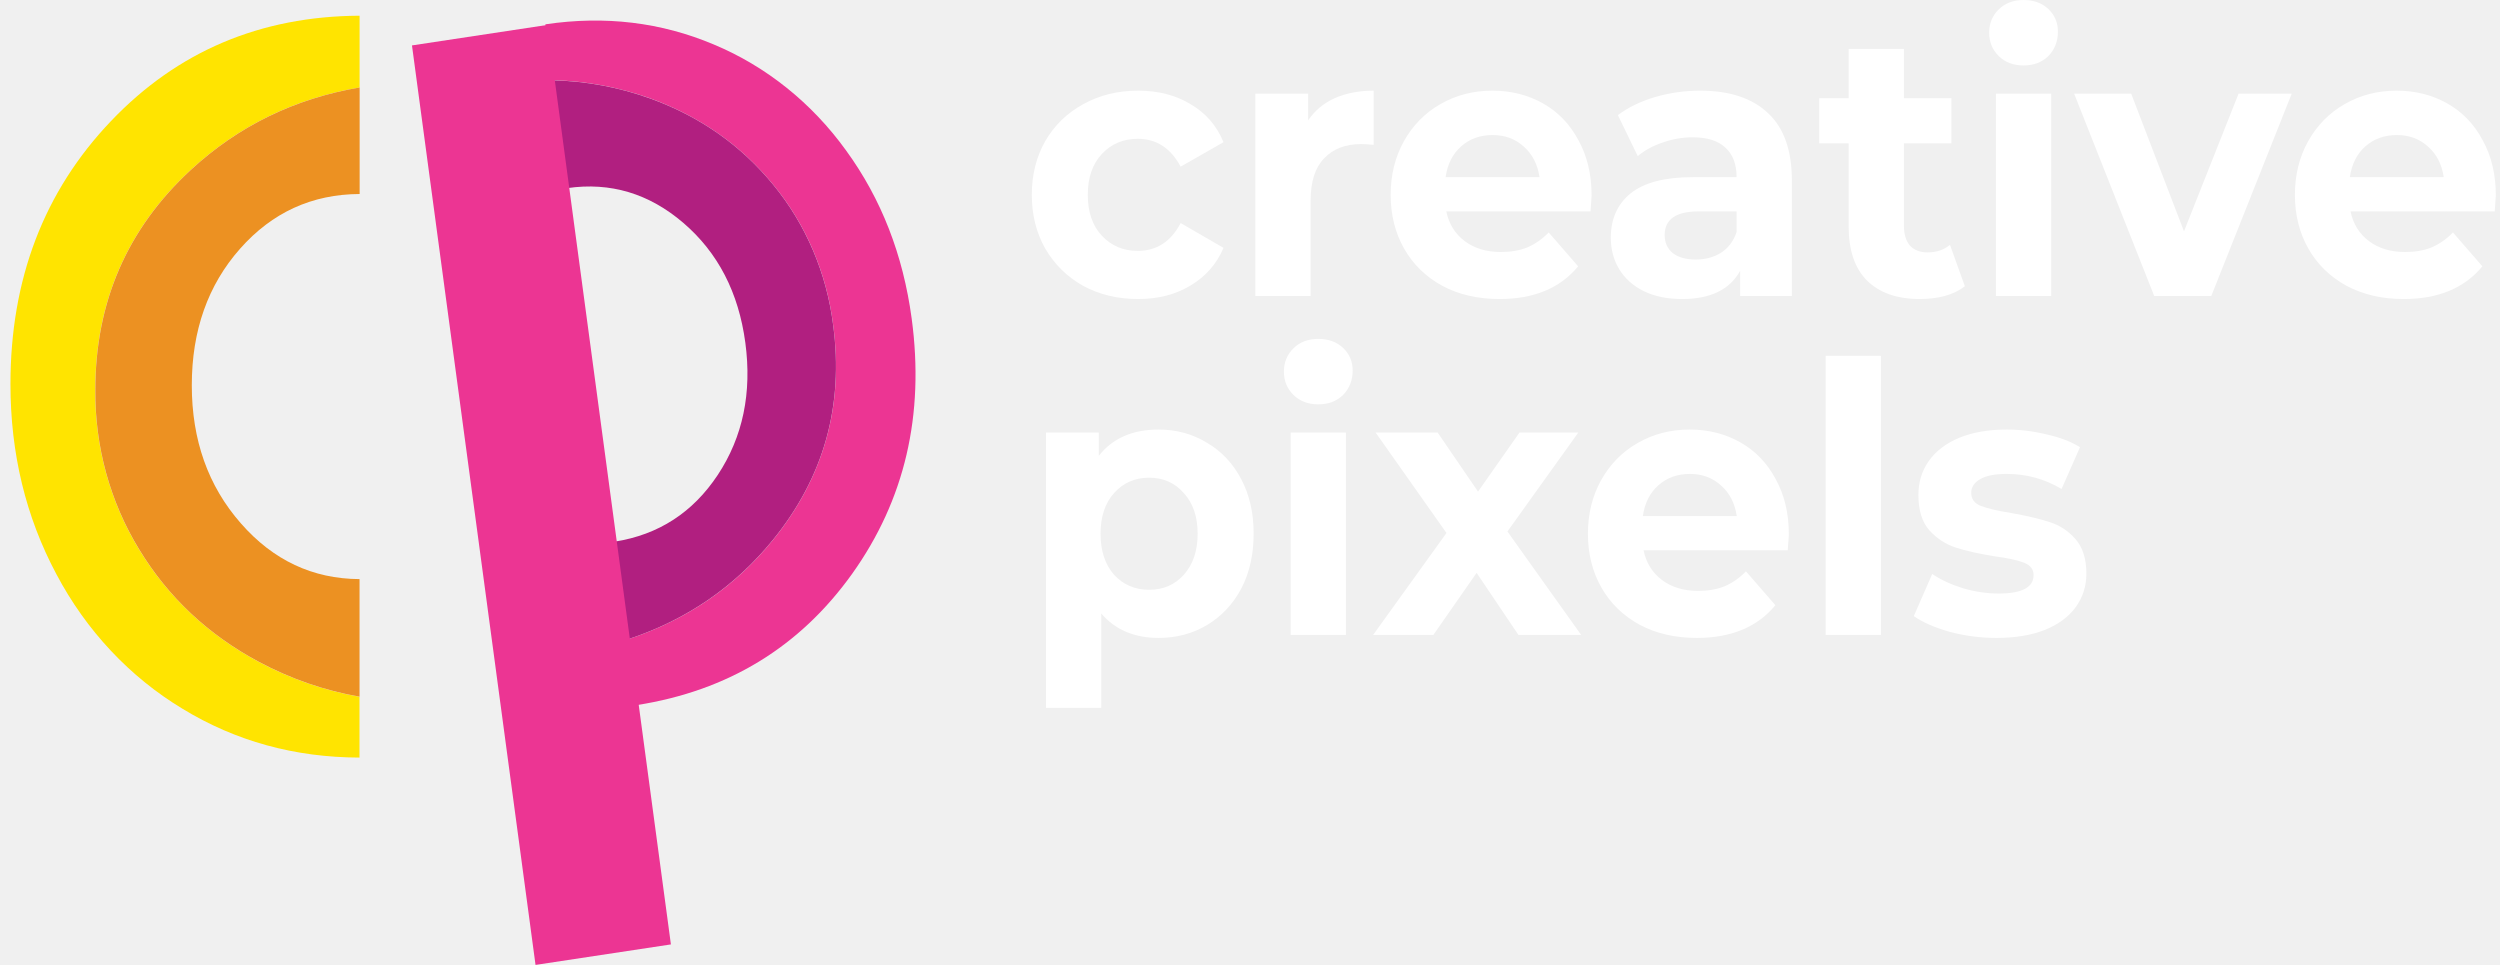
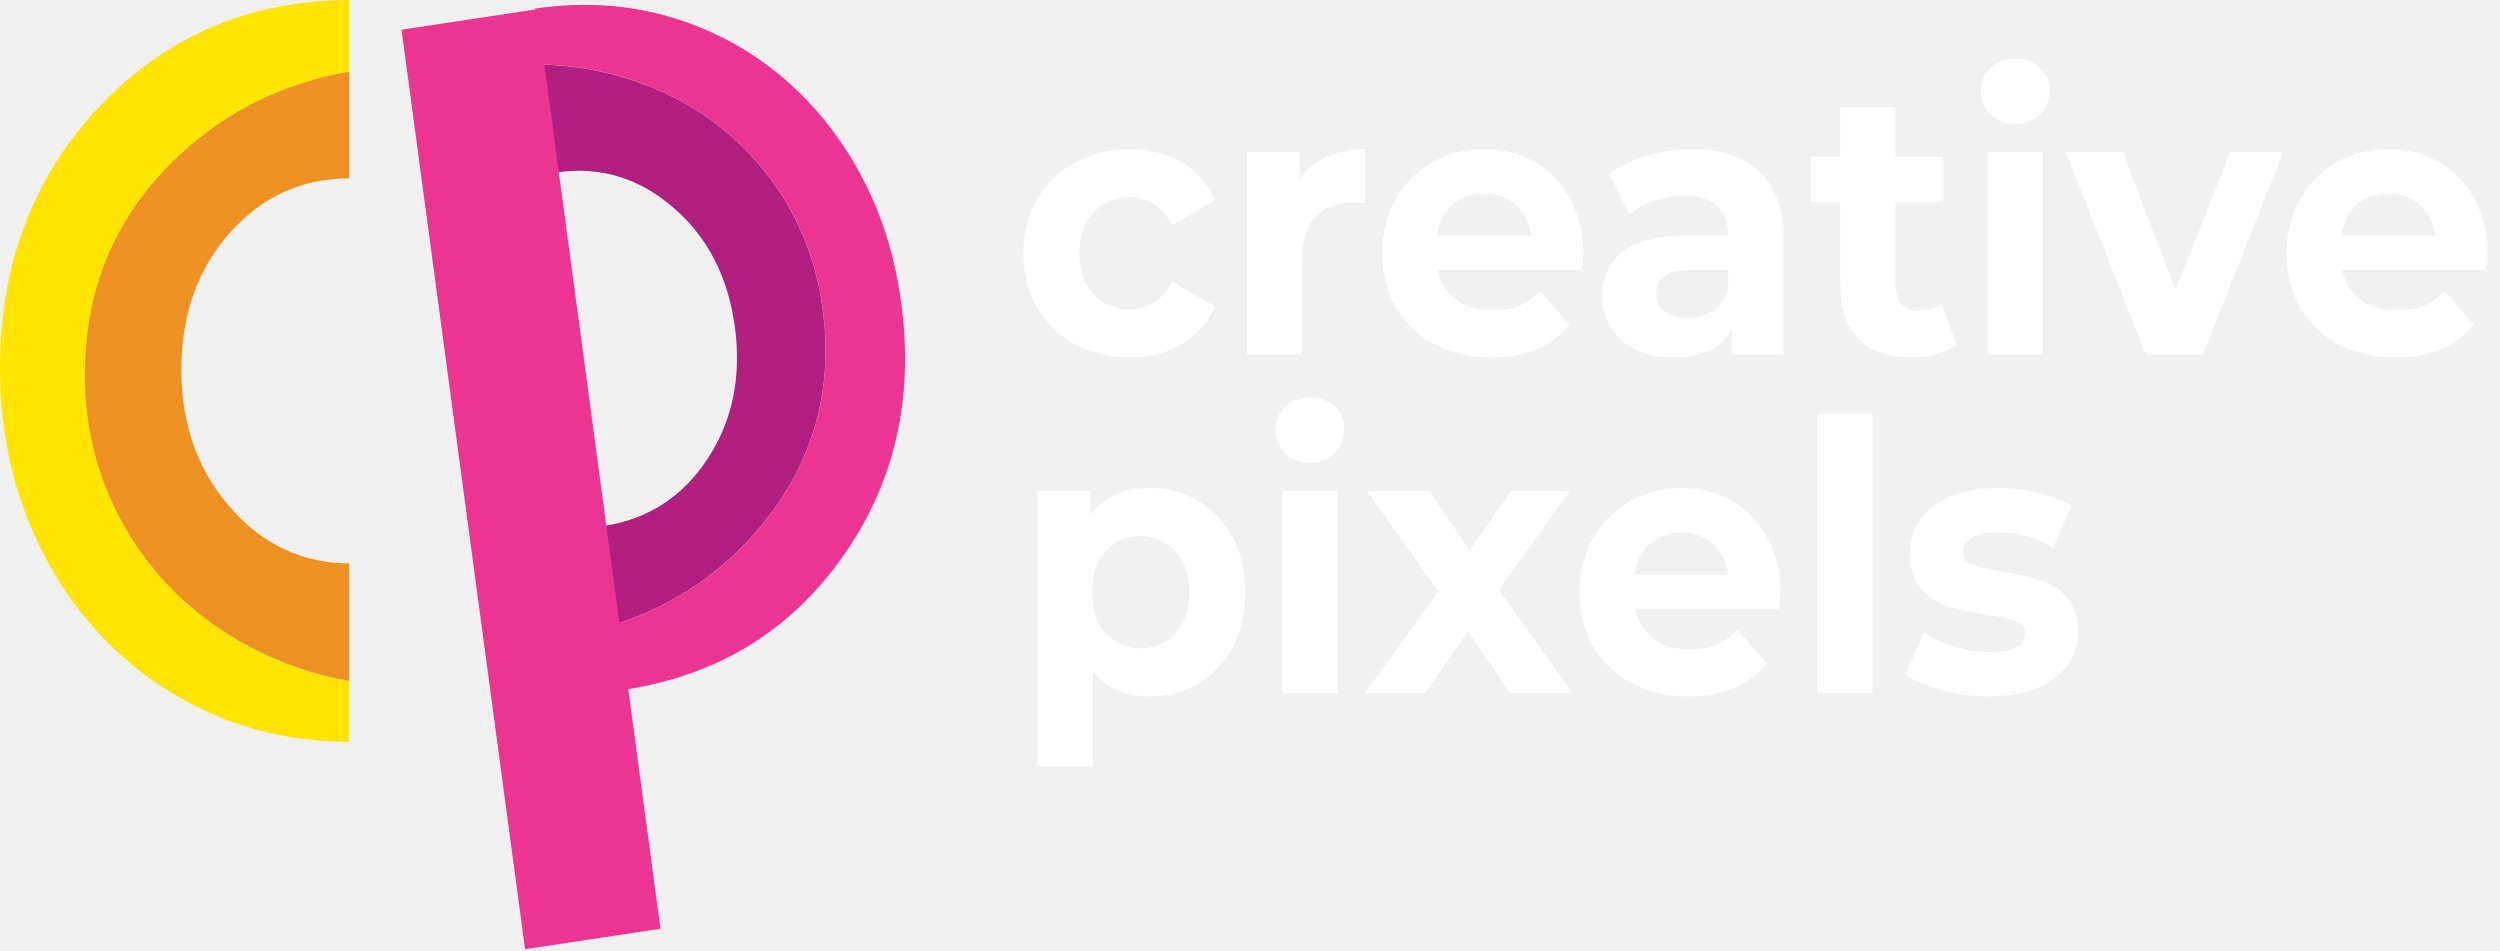
- <svg xmlns="http://www.w3.org/2000/svg" width="171" height="66" viewBox="0 0 171 66" fill="none">
-   <path d="M77.847 20.454C76.457 20.454 75.205 20.154 74.09 19.554C72.991 18.936 72.127 18.087 71.497 17.007C70.883 15.926 70.576 14.7 70.576 13.327C70.576 11.955 70.883 10.729 71.497 9.648C72.127 8.568 72.991 7.727 74.09 7.127C75.205 6.509 76.457 6.201 77.847 6.201C79.221 6.201 80.416 6.509 81.434 7.127C82.469 7.727 83.22 8.593 83.689 9.725L80.756 11.398C80.077 10.129 79.099 9.494 77.823 9.494C76.837 9.494 76.021 9.837 75.375 10.523C74.728 11.209 74.405 12.144 74.405 13.327C74.405 14.511 74.728 15.446 75.375 16.132C76.021 16.818 76.837 17.161 77.823 17.161C79.116 17.161 80.093 16.526 80.756 15.257L83.689 16.955C83.22 18.053 82.469 18.91 81.434 19.528C80.416 20.145 79.221 20.454 77.847 20.454Z" fill="white" />
-   <path d="M89.477 8.233C89.93 7.564 90.535 7.058 91.295 6.715C92.071 6.372 92.959 6.201 93.961 6.201V9.905C93.541 9.871 93.258 9.854 93.113 9.854C92.03 9.854 91.182 10.18 90.568 10.832C89.954 11.466 89.647 12.427 89.647 13.713V20.248H85.866V6.406H89.477V8.233Z" fill="white" />
-   <path d="M108.865 13.379C108.865 13.43 108.84 13.79 108.792 14.459H98.927C99.105 15.317 99.525 15.995 100.187 16.492C100.85 16.989 101.674 17.238 102.66 17.238C103.338 17.238 103.936 17.135 104.453 16.929C104.987 16.706 105.479 16.363 105.932 15.9L107.944 18.216C106.716 19.708 104.922 20.454 102.563 20.454C101.092 20.454 99.791 20.154 98.66 19.554C97.529 18.936 96.657 18.087 96.043 17.007C95.429 15.926 95.122 14.7 95.122 13.327C95.122 11.972 95.421 10.755 96.018 9.674C96.632 8.576 97.465 7.727 98.515 7.127C99.581 6.509 100.769 6.201 102.078 6.201C103.355 6.201 104.51 6.492 105.544 7.075C106.578 7.659 107.386 8.499 107.968 9.597C108.566 10.677 108.865 11.938 108.865 13.379ZM102.102 9.237C101.246 9.237 100.527 9.494 99.945 10.008C99.363 10.523 99.008 11.226 98.879 12.118H105.302C105.172 11.243 104.817 10.549 104.235 10.034C103.653 9.502 102.942 9.237 102.102 9.237Z" fill="white" />
-   <path d="M116.287 6.201C118.307 6.201 119.858 6.715 120.94 7.744C122.023 8.756 122.564 10.291 122.564 12.35V20.248H119.026V18.525C118.315 19.811 116.99 20.454 115.051 20.454C114.049 20.454 113.176 20.274 112.433 19.914C111.706 19.554 111.148 19.056 110.76 18.422C110.373 17.787 110.179 17.067 110.179 16.26C110.179 14.974 110.631 13.962 111.536 13.225C112.457 12.487 113.871 12.118 115.778 12.118H118.783C118.783 11.243 118.533 10.574 118.032 10.111C117.531 9.631 116.78 9.391 115.778 9.391C115.083 9.391 114.396 9.511 113.717 9.751C113.055 9.974 112.489 10.283 112.021 10.677L110.663 7.873C111.374 7.341 112.223 6.93 113.208 6.638C114.21 6.346 115.236 6.201 116.287 6.201ZM115.996 17.753C116.642 17.753 117.216 17.598 117.717 17.29C118.218 16.964 118.573 16.492 118.783 15.874V14.459H116.19C114.639 14.459 113.863 15 113.863 16.08C113.863 16.595 114.049 17.007 114.42 17.315C114.808 17.607 115.333 17.753 115.996 17.753Z" fill="white" />
-   <path d="M134.397 19.579C134.026 19.871 133.565 20.094 133.016 20.248C132.482 20.386 131.917 20.454 131.319 20.454C129.768 20.454 128.564 20.034 127.707 19.194C126.867 18.353 126.447 17.118 126.447 15.489V9.803H124.435V6.715H126.447V3.345H130.228V6.715H133.476V9.803H130.228V15.437C130.228 16.02 130.366 16.475 130.64 16.801C130.931 17.11 131.335 17.264 131.852 17.264C132.45 17.264 132.959 17.092 133.379 16.749L134.397 19.579Z" fill="white" />
-   <path d="M136.52 6.406H140.301V20.248H136.52V6.406ZM138.41 4.477C137.716 4.477 137.15 4.262 136.714 3.834C136.277 3.405 136.059 2.873 136.059 2.238C136.059 1.604 136.277 1.072 136.714 0.643C137.15 0.214 137.716 0 138.41 0C139.105 0 139.671 0.206 140.107 0.617C140.543 1.029 140.761 1.544 140.761 2.161C140.761 2.83 140.543 3.388 140.107 3.834C139.671 4.262 139.105 4.477 138.41 4.477Z" fill="white" />
-   <path d="M156.753 6.406L151.251 20.248H147.349L141.871 6.406H145.773L149.385 15.823L153.118 6.406H156.753Z" fill="white" />
-   <path d="M170.715 13.379C170.715 13.43 170.691 13.79 170.642 14.459H160.777C160.955 15.317 161.375 15.995 162.038 16.492C162.7 16.989 163.524 17.238 164.51 17.238C165.189 17.238 165.786 17.135 166.303 16.929C166.837 16.706 167.33 16.363 167.782 15.9L169.794 18.216C168.566 19.708 166.772 20.454 164.413 20.454C162.942 20.454 161.642 20.154 160.511 19.554C159.379 18.936 158.507 18.087 157.893 17.007C157.279 15.926 156.972 14.7 156.972 13.327C156.972 11.972 157.271 10.755 157.869 9.674C158.483 8.576 159.315 7.727 160.365 7.127C161.432 6.509 162.619 6.201 163.928 6.201C165.205 6.201 166.36 6.492 167.394 7.075C168.428 7.659 169.236 8.499 169.818 9.597C170.416 10.677 170.715 11.938 170.715 13.379ZM163.952 9.237C163.096 9.237 162.377 9.494 161.795 10.008C161.213 10.523 160.858 11.226 160.729 12.118H167.152C167.023 11.243 166.667 10.549 166.085 10.034C165.504 9.502 164.793 9.237 163.952 9.237Z" fill="white" />
-   <path d="M79.253 29.381C80.465 29.381 81.564 29.681 82.549 30.281C83.551 30.864 84.335 31.696 84.9 32.777C85.466 33.84 85.749 35.084 85.749 36.507C85.749 37.931 85.466 39.183 84.9 40.264C84.335 41.327 83.551 42.159 82.549 42.759C81.564 43.343 80.465 43.634 79.253 43.634C77.589 43.634 76.28 43.077 75.326 41.962V48.42H71.545V29.586H75.157V31.181C76.094 29.981 77.459 29.381 79.253 29.381ZM78.599 40.341C79.568 40.341 80.36 39.998 80.974 39.312C81.604 38.608 81.919 37.674 81.919 36.507C81.919 35.341 81.604 34.415 80.974 33.729C80.36 33.025 79.568 32.674 78.599 32.674C77.629 32.674 76.829 33.025 76.199 33.729C75.585 34.415 75.278 35.341 75.278 36.507C75.278 37.674 75.585 38.608 76.199 39.312C76.829 39.998 77.629 40.341 78.599 40.341Z" fill="white" />
-   <path d="M88.28 29.586H92.061V43.428H88.28V29.586ZM90.171 27.657C89.476 27.657 88.91 27.442 88.474 27.014C88.038 26.585 87.819 26.053 87.819 25.418C87.819 24.784 88.038 24.252 88.474 23.823C88.91 23.394 89.476 23.18 90.171 23.18C90.865 23.18 91.431 23.386 91.867 23.797C92.303 24.209 92.522 24.724 92.522 25.341C92.522 26.01 92.303 26.567 91.867 27.014C91.431 27.442 90.865 27.657 90.171 27.657Z" fill="white" />
-   <path d="M103.86 43.428L101 39.183L98.043 43.428H93.922L98.939 36.456L94.092 29.586H98.334L101.097 33.626L103.933 29.586H107.956L103.108 36.353L108.15 43.428H103.86Z" fill="white" />
-   <path d="M122.357 36.559C122.357 36.61 122.332 36.971 122.284 37.639H112.419C112.597 38.497 113.017 39.175 113.679 39.672C114.342 40.169 115.166 40.418 116.152 40.418C116.83 40.418 117.428 40.315 117.945 40.109C118.479 39.886 118.971 39.543 119.424 39.08L121.436 41.396C120.208 42.888 118.414 43.634 116.055 43.634C114.584 43.634 113.284 43.334 112.152 42.734C111.021 42.116 110.149 41.267 109.535 40.187C108.921 39.106 108.614 37.88 108.614 36.507C108.614 35.152 108.913 33.934 109.51 32.854C110.124 31.756 110.957 30.907 112.007 30.307C113.073 29.689 114.261 29.381 115.57 29.381C116.847 29.381 118.002 29.672 119.036 30.255C120.07 30.838 120.878 31.679 121.46 32.777C122.058 33.857 122.357 35.118 122.357 36.559ZM115.594 32.416C114.738 32.416 114.019 32.674 113.437 33.188C112.855 33.703 112.5 34.406 112.371 35.298H118.794C118.664 34.423 118.309 33.729 117.727 33.214C117.145 32.682 116.434 32.416 115.594 32.416Z" fill="white" />
-   <path d="M124.874 24.338H128.655V43.428H124.874V24.338Z" fill="white" />
-   <path d="M136.552 43.634C135.469 43.634 134.411 43.497 133.376 43.222C132.342 42.931 131.518 42.571 130.904 42.142L132.164 39.26C132.746 39.655 133.449 39.981 134.273 40.238C135.097 40.478 135.905 40.598 136.697 40.598C138.297 40.598 139.097 40.178 139.097 39.337C139.097 38.943 138.878 38.66 138.442 38.488C138.006 38.317 137.335 38.171 136.43 38.051C135.364 37.88 134.483 37.682 133.788 37.459C133.094 37.236 132.488 36.842 131.971 36.276C131.47 35.71 131.219 34.904 131.219 33.857C131.219 32.983 131.453 32.211 131.922 31.542C132.407 30.856 133.102 30.324 134.007 29.947C134.928 29.569 136.01 29.381 137.255 29.381C138.176 29.381 139.089 29.492 139.993 29.715C140.914 29.921 141.674 30.212 142.272 30.59L141.011 33.446C139.864 32.76 138.612 32.416 137.255 32.416C136.447 32.416 135.841 32.537 135.437 32.777C135.033 33.017 134.831 33.326 134.831 33.703C134.831 34.132 135.049 34.432 135.485 34.603C135.921 34.775 136.616 34.938 137.57 35.092C138.636 35.281 139.509 35.487 140.187 35.71C140.866 35.916 141.456 36.301 141.957 36.867C142.458 37.434 142.708 38.223 142.708 39.235C142.708 40.092 142.466 40.855 141.981 41.524C141.496 42.193 140.785 42.717 139.848 43.094C138.927 43.454 137.828 43.634 136.552 43.634Z" fill="white" />
-   <path d="M9.498 37.555C7.523 34.317 6.482 30.535 6.517 26.676C6.517 20.667 8.691 15.65 13.042 11.628C16.288 8.626 20.138 6.741 24.596 5.982V1.074C17.803 1.111 12.131 3.516 7.588 8.285C3.007 13.091 0.715 19.087 0.715 26.27C0.715 31.015 1.763 35.349 3.853 39.266C5.885 43.117 8.871 46.302 12.483 48.479C16.119 50.697 20.153 51.806 24.589 51.819V47.659C22.189 47.236 19.866 46.432 17.692 45.27C14.221 43.405 11.488 40.834 9.498 37.555Z" fill="#FFE400" />
-   <path d="M16.471 35.792C14.236 33.245 13.119 30.096 13.119 26.355C13.119 22.613 14.221 19.497 16.425 17.007C18.614 14.533 21.336 13.286 24.6 13.27V5.982C20.145 6.745 16.291 8.626 13.046 11.628C8.698 15.65 6.521 20.667 6.521 26.676C6.49 30.535 7.527 34.317 9.506 37.555C11.492 40.834 14.225 43.405 17.7 45.266C19.87 46.428 22.193 47.232 24.593 47.654V39.611C21.389 39.594 18.683 38.323 16.471 35.792Z" fill="#EC9122" />
-   <path d="M52.914 12.664C55.13 15.358 56.546 18.685 56.989 22.227C57.732 27.74 56.354 32.644 52.864 36.942C50.258 40.147 46.955 42.41 42.959 43.726L43.564 48.227C49.798 47.248 54.701 44.258 58.283 39.253C61.888 34.204 63.247 28.386 62.359 21.789C61.773 17.434 60.281 13.603 57.877 10.3C55.539 7.05 52.408 4.539 48.826 3.044C45.221 1.521 41.379 1.058 37.303 1.663L37.815 5.486C40.07 5.539 42.305 5.957 44.44 6.717C47.862 7.952 50.686 9.934 52.914 12.664Z" fill="#EC3593" />
-   <path d="M46.744 15.248C49.109 17.279 50.522 20.009 50.981 23.442C51.44 26.871 50.812 29.885 49.098 32.481C47.395 35.053 45.045 36.576 42.052 37.047L42.952 43.726C46.947 42.406 50.246 40.147 52.856 36.942C56.35 32.648 57.724 27.74 56.986 22.227C56.538 18.681 55.122 15.358 52.91 12.664C50.678 9.93 47.854 7.952 44.44 6.725C42.305 5.961 40.07 5.547 37.815 5.494L38.807 12.867C41.75 12.441 44.398 13.237 46.744 15.248Z" fill="#B11F80" />
-   <path d="M37.439 1.704L28.179 3.106L36.63 66L45.89 64.598L37.439 1.704Z" fill="#EC3593" />
+ <svg xmlns="http://www.w3.org/2000/svg" width="171" height="65" viewBox="0 0 171 65" fill="none">
+   <path d="M77.272 24.454C75.882 24.454 74.629 24.154 73.514 23.554C72.416 22.936 71.551 22.087 70.921 21.007C70.307 19.926 70 18.7 70 17.327C70 15.955 70.307 14.729 70.921 13.648C71.551 12.568 72.416 11.727 73.514 11.127C74.629 10.509 75.882 10.201 77.272 10.201C78.645 10.201 79.841 10.509 80.859 11.127C81.893 11.727 82.644 12.593 83.113 13.725L80.18 15.398C79.501 14.129 78.524 13.494 77.247 13.494C76.261 13.494 75.445 13.837 74.799 14.523C74.153 15.209 73.83 16.144 73.83 17.327C73.83 18.511 74.153 19.446 74.799 20.132C75.445 20.818 76.261 21.161 77.247 21.161C78.54 21.161 79.518 20.526 80.18 19.257L83.113 20.955C82.644 22.053 81.893 22.91 80.859 23.528C79.841 24.145 78.645 24.454 77.272 24.454Z" fill="white" />
+   <path d="M88.901 12.233C89.354 11.564 89.96 11.058 90.719 10.715C91.495 10.372 92.384 10.201 93.386 10.201V13.905C92.965 13.871 92.683 13.854 92.537 13.854C91.455 13.854 90.606 14.18 89.992 14.832C89.378 15.466 89.071 16.427 89.071 17.713V24.248H85.29V10.406H88.901V12.233Z" fill="white" />
+   <path d="M108.289 17.379C108.289 17.43 108.265 17.791 108.216 18.459H98.351C98.529 19.317 98.949 19.995 99.612 20.492C100.274 20.989 101.098 21.238 102.084 21.238C102.763 21.238 103.361 21.135 103.878 20.929C104.411 20.706 104.904 20.363 105.356 19.9L107.368 22.216C106.14 23.708 104.346 24.454 101.987 24.454C100.517 24.454 99.216 24.154 98.085 23.554C96.954 22.936 96.081 22.087 95.467 21.007C94.853 19.926 94.546 18.7 94.546 17.327C94.546 15.972 94.845 14.755 95.443 13.674C96.057 12.576 96.889 11.727 97.939 11.127C99.006 10.509 100.193 10.201 101.502 10.201C102.779 10.201 103.934 10.492 104.968 11.075C106.003 11.659 106.811 12.499 107.392 13.597C107.99 14.677 108.289 15.938 108.289 17.379ZM101.527 13.237C100.67 13.237 99.951 13.494 99.369 14.008C98.788 14.523 98.432 15.226 98.303 16.118H104.726C104.597 15.243 104.241 14.549 103.66 14.034C103.078 13.502 102.367 13.237 101.527 13.237Z" fill="white" />
+   <path d="M115.711 10.201C117.731 10.201 119.282 10.715 120.365 11.744C121.447 12.756 121.989 14.291 121.989 16.35V24.248H118.45V22.525C117.739 23.811 116.414 24.454 114.475 24.454C113.473 24.454 112.6 24.274 111.857 23.914C111.13 23.554 110.573 23.056 110.185 22.422C109.797 21.787 109.603 21.067 109.603 20.26C109.603 18.974 110.055 17.962 110.96 17.224C111.881 16.487 113.295 16.118 115.202 16.118H118.208C118.208 15.243 117.957 14.574 117.456 14.111C116.955 13.631 116.204 13.391 115.202 13.391C114.507 13.391 113.821 13.511 113.142 13.751C112.479 13.974 111.914 14.283 111.445 14.677L110.088 11.873C110.799 11.341 111.647 10.93 112.633 10.638C113.635 10.346 114.661 10.201 115.711 10.201ZM115.42 21.753C116.067 21.753 116.64 21.598 117.141 21.29C117.642 20.964 117.998 20.492 118.208 19.875V18.459H115.614C114.063 18.459 113.287 19 113.287 20.08C113.287 20.595 113.473 21.007 113.845 21.315C114.233 21.607 114.758 21.753 115.42 21.753Z" fill="white" />
+   <path d="M133.822 23.579C133.45 23.871 132.989 24.094 132.44 24.248C131.907 24.386 131.341 24.454 130.743 24.454C129.192 24.454 127.988 24.034 127.132 23.194C126.292 22.353 125.871 21.118 125.871 19.489V13.803H123.86V10.715H125.871V7.345H129.653V10.715H132.901V13.803H129.653V19.437C129.653 20.02 129.79 20.475 130.065 20.801C130.356 21.11 130.759 21.264 131.277 21.264C131.874 21.264 132.383 21.092 132.804 20.749L133.822 23.579Z" fill="white" />
+   <path d="M135.944 10.406H139.725V24.248H135.944V10.406ZM137.835 8.477C137.14 8.477 136.574 8.262 136.138 7.834C135.702 7.405 135.484 6.873 135.484 6.238C135.484 5.604 135.702 5.072 136.138 4.643C136.574 4.214 137.14 4 137.835 4C138.53 4 139.095 4.206 139.531 4.617C139.968 5.029 140.186 5.544 140.186 6.161C140.186 6.83 139.968 7.388 139.531 7.834C139.095 8.262 138.53 8.477 137.835 8.477Z" fill="white" />
+   <path d="M156.178 10.406L150.676 24.248H146.773L141.296 10.406H145.198L148.809 19.823L152.542 10.406H156.178Z" fill="white" />
+   <path d="M170.139 17.379C170.139 17.43 170.115 17.791 170.066 18.459H160.202C160.379 19.317 160.799 19.995 161.462 20.492C162.124 20.989 162.949 21.238 163.934 21.238C164.613 21.238 165.211 21.135 165.728 20.929C166.261 20.706 166.754 20.363 167.206 19.9L169.218 22.216C167.99 23.708 166.196 24.454 163.837 24.454C162.367 24.454 161.066 24.154 159.935 23.554C158.804 22.936 157.931 22.087 157.317 21.007C156.703 19.926 156.396 18.7 156.396 17.327C156.396 15.972 156.695 14.755 157.293 13.674C157.907 12.576 158.739 11.727 159.789 11.127C160.856 10.509 162.044 10.201 163.353 10.201C164.629 10.201 165.784 10.492 166.819 11.075C167.853 11.659 168.661 12.499 169.242 13.597C169.84 14.677 170.139 15.938 170.139 17.379ZM163.377 13.237C162.52 13.237 161.801 13.494 161.22 14.008C160.638 14.523 160.282 15.226 160.153 16.118H166.576C166.447 15.243 166.091 14.549 165.51 14.034C164.928 13.502 164.217 13.237 163.377 13.237Z" fill="white" />
+   <path d="M78.677 33.38C79.889 33.38 80.988 33.681 81.974 34.281C82.975 34.864 83.759 35.696 84.325 36.777C84.89 37.84 85.173 39.084 85.173 40.507C85.173 41.931 84.89 43.183 84.325 44.264C83.759 45.327 82.975 46.159 81.974 46.759C80.988 47.343 79.889 47.634 78.677 47.634C77.013 47.634 75.704 47.077 74.751 45.962V52.42H70.969V33.586H74.581V35.181C75.518 33.981 76.884 33.38 78.677 33.38ZM78.023 44.341C78.992 44.341 79.784 43.998 80.398 43.312C81.028 42.608 81.344 41.674 81.344 40.507C81.344 39.341 81.028 38.415 80.398 37.729C79.784 37.025 78.992 36.674 78.023 36.674C77.053 36.674 76.254 37.025 75.623 37.729C75.009 38.415 74.702 39.341 74.702 40.507C74.702 41.674 75.009 42.608 75.623 43.312C76.254 43.998 77.053 44.341 78.023 44.341Z" fill="white" />
+   <path d="M87.704 33.586H91.486V47.428H87.704V33.586ZM89.595 31.657C88.9 31.657 88.335 31.442 87.898 31.014C87.462 30.585 87.244 30.053 87.244 29.418C87.244 28.784 87.462 28.252 87.898 27.823C88.335 27.394 88.9 27.18 89.595 27.18C90.29 27.18 90.855 27.386 91.292 27.797C91.728 28.209 91.946 28.724 91.946 29.341C91.946 30.01 91.728 30.567 91.292 31.014C90.855 31.442 90.29 31.657 89.595 31.657Z" fill="white" />
+   <path d="M103.284 47.428L100.424 43.183L97.467 47.428H93.347L98.364 40.456L93.516 33.586H97.758L100.521 37.626L103.357 33.586H107.381L102.533 40.353L107.574 47.428H103.284Z" fill="white" />
+   <path d="M121.781 40.559C121.781 40.61 121.757 40.971 121.708 41.639H111.843C112.021 42.497 112.441 43.175 113.104 43.672C113.766 44.169 114.59 44.418 115.576 44.418C116.255 44.418 116.853 44.315 117.37 44.109C117.903 43.886 118.396 43.543 118.848 43.08L120.86 45.396C119.632 46.888 117.838 47.634 115.479 47.634C114.009 47.634 112.708 47.334 111.577 46.734C110.446 46.116 109.573 45.267 108.959 44.187C108.345 43.106 108.038 41.88 108.038 40.507C108.038 39.152 108.337 37.934 108.935 36.854C109.549 35.756 110.381 34.907 111.431 34.307C112.498 33.689 113.685 33.38 114.994 33.38C116.271 33.38 117.426 33.672 118.46 34.255C119.495 34.839 120.303 35.679 120.884 36.777C121.482 37.857 121.781 39.118 121.781 40.559ZM115.019 36.416C114.162 36.416 113.443 36.674 112.861 37.188C112.28 37.703 111.924 38.406 111.795 39.298H118.218C118.089 38.423 117.733 37.729 117.152 37.214C116.57 36.682 115.859 36.416 115.019 36.416Z" fill="white" />
+   <path d="M124.298 28.338H128.08V47.428H124.298V28.338Z" fill="white" />
+   <path d="M135.976 47.634C134.893 47.634 133.835 47.497 132.801 47.222C131.767 46.931 130.942 46.571 130.328 46.142L131.589 43.26C132.171 43.655 132.873 43.981 133.698 44.238C134.522 44.478 135.33 44.598 136.121 44.598C137.721 44.598 138.521 44.178 138.521 43.337C138.521 42.943 138.303 42.66 137.867 42.488C137.43 42.317 136.76 42.171 135.855 42.051C134.788 41.88 133.908 41.682 133.213 41.459C132.518 41.236 131.912 40.842 131.395 40.276C130.894 39.71 130.644 38.904 130.644 37.857C130.644 36.983 130.878 36.211 131.346 35.542C131.831 34.856 132.526 34.324 133.431 33.947C134.352 33.569 135.435 33.38 136.679 33.38C137.6 33.38 138.513 33.492 139.418 33.715C140.339 33.921 141.098 34.212 141.696 34.59L140.436 37.446C139.289 36.76 138.036 36.416 136.679 36.416C135.871 36.416 135.265 36.537 134.861 36.777C134.457 37.017 134.255 37.326 134.255 37.703C134.255 38.132 134.473 38.432 134.909 38.603C135.346 38.775 136.041 38.938 136.994 39.092C138.06 39.281 138.933 39.487 139.612 39.71C140.29 39.916 140.88 40.301 141.381 40.867C141.882 41.434 142.132 42.223 142.132 43.235C142.132 44.092 141.89 44.855 141.405 45.524C140.921 46.193 140.21 46.717 139.272 47.094C138.351 47.454 137.253 47.634 135.976 47.634Z" fill="white" />
+   <path d="M8.783 36.481C6.809 33.243 5.768 29.461 5.802 25.602C5.802 19.593 7.976 14.576 12.327 10.554C15.573 7.552 19.423 5.667 23.881 4.907V0C17.088 0.037 11.416 2.442 6.874 7.211C2.292 12.017 0 18.013 0 25.195C0 29.941 1.049 34.275 3.138 38.191C5.17 42.043 8.156 45.228 11.768 47.405C15.404 49.623 19.438 50.732 23.874 50.745V46.584C21.474 46.162 19.151 45.358 16.977 44.196C13.506 42.331 10.774 39.76 8.783 36.481Z" fill="#FFE400" />
+   <path d="M15.757 34.718C13.521 32.171 12.404 29.022 12.404 25.281C12.404 21.539 13.506 18.423 15.71 15.933C17.9 13.459 20.621 12.212 23.885 12.196V4.907C19.43 5.671 15.577 7.552 12.331 10.554C7.983 14.576 5.806 19.593 5.806 25.602C5.775 29.461 6.812 33.243 8.791 36.481C10.777 39.76 13.51 42.331 16.985 44.192C19.155 45.354 21.478 46.158 23.878 46.58V38.537C20.674 38.52 17.969 37.249 15.757 34.718Z" fill="#EC9122" />
+   <path d="M52.199 11.59C54.415 14.284 55.831 17.611 56.275 21.153C57.017 26.666 55.639 31.57 52.149 35.868C49.543 39.073 46.24 41.336 42.244 42.652L42.849 47.153C49.083 46.174 53.986 43.184 57.568 38.179C61.173 33.13 62.532 27.312 61.644 20.715C61.059 16.36 59.566 12.529 57.163 9.226C54.824 5.976 51.694 3.465 48.111 1.97C44.506 0.447 40.664 -0.016 36.588 0.589L37.101 4.412C39.355 4.465 41.59 4.883 43.725 5.643C47.147 6.878 49.971 8.86 52.199 11.59Z" fill="#EC3593" />
+   <path d="M46.029 14.174C48.395 16.205 49.807 18.935 50.266 22.368C50.725 25.797 50.098 28.811 48.383 31.407C46.68 33.979 44.33 35.502 41.337 35.973L42.237 42.652C46.232 41.332 49.531 39.073 52.141 35.868C55.636 31.574 57.01 26.666 56.271 21.153C55.823 17.607 54.407 14.284 52.195 11.59C49.964 8.856 47.139 6.878 43.725 5.651C41.59 4.887 39.355 4.473 37.101 4.42L38.092 11.793C41.035 11.367 43.683 12.163 46.029 14.174Z" fill="#B11F80" />
+   <path d="M36.724 0.63L27.464 2.032L35.915 64.926L45.175 63.524L36.724 0.63Z" fill="#EC3593" />
</svg>
